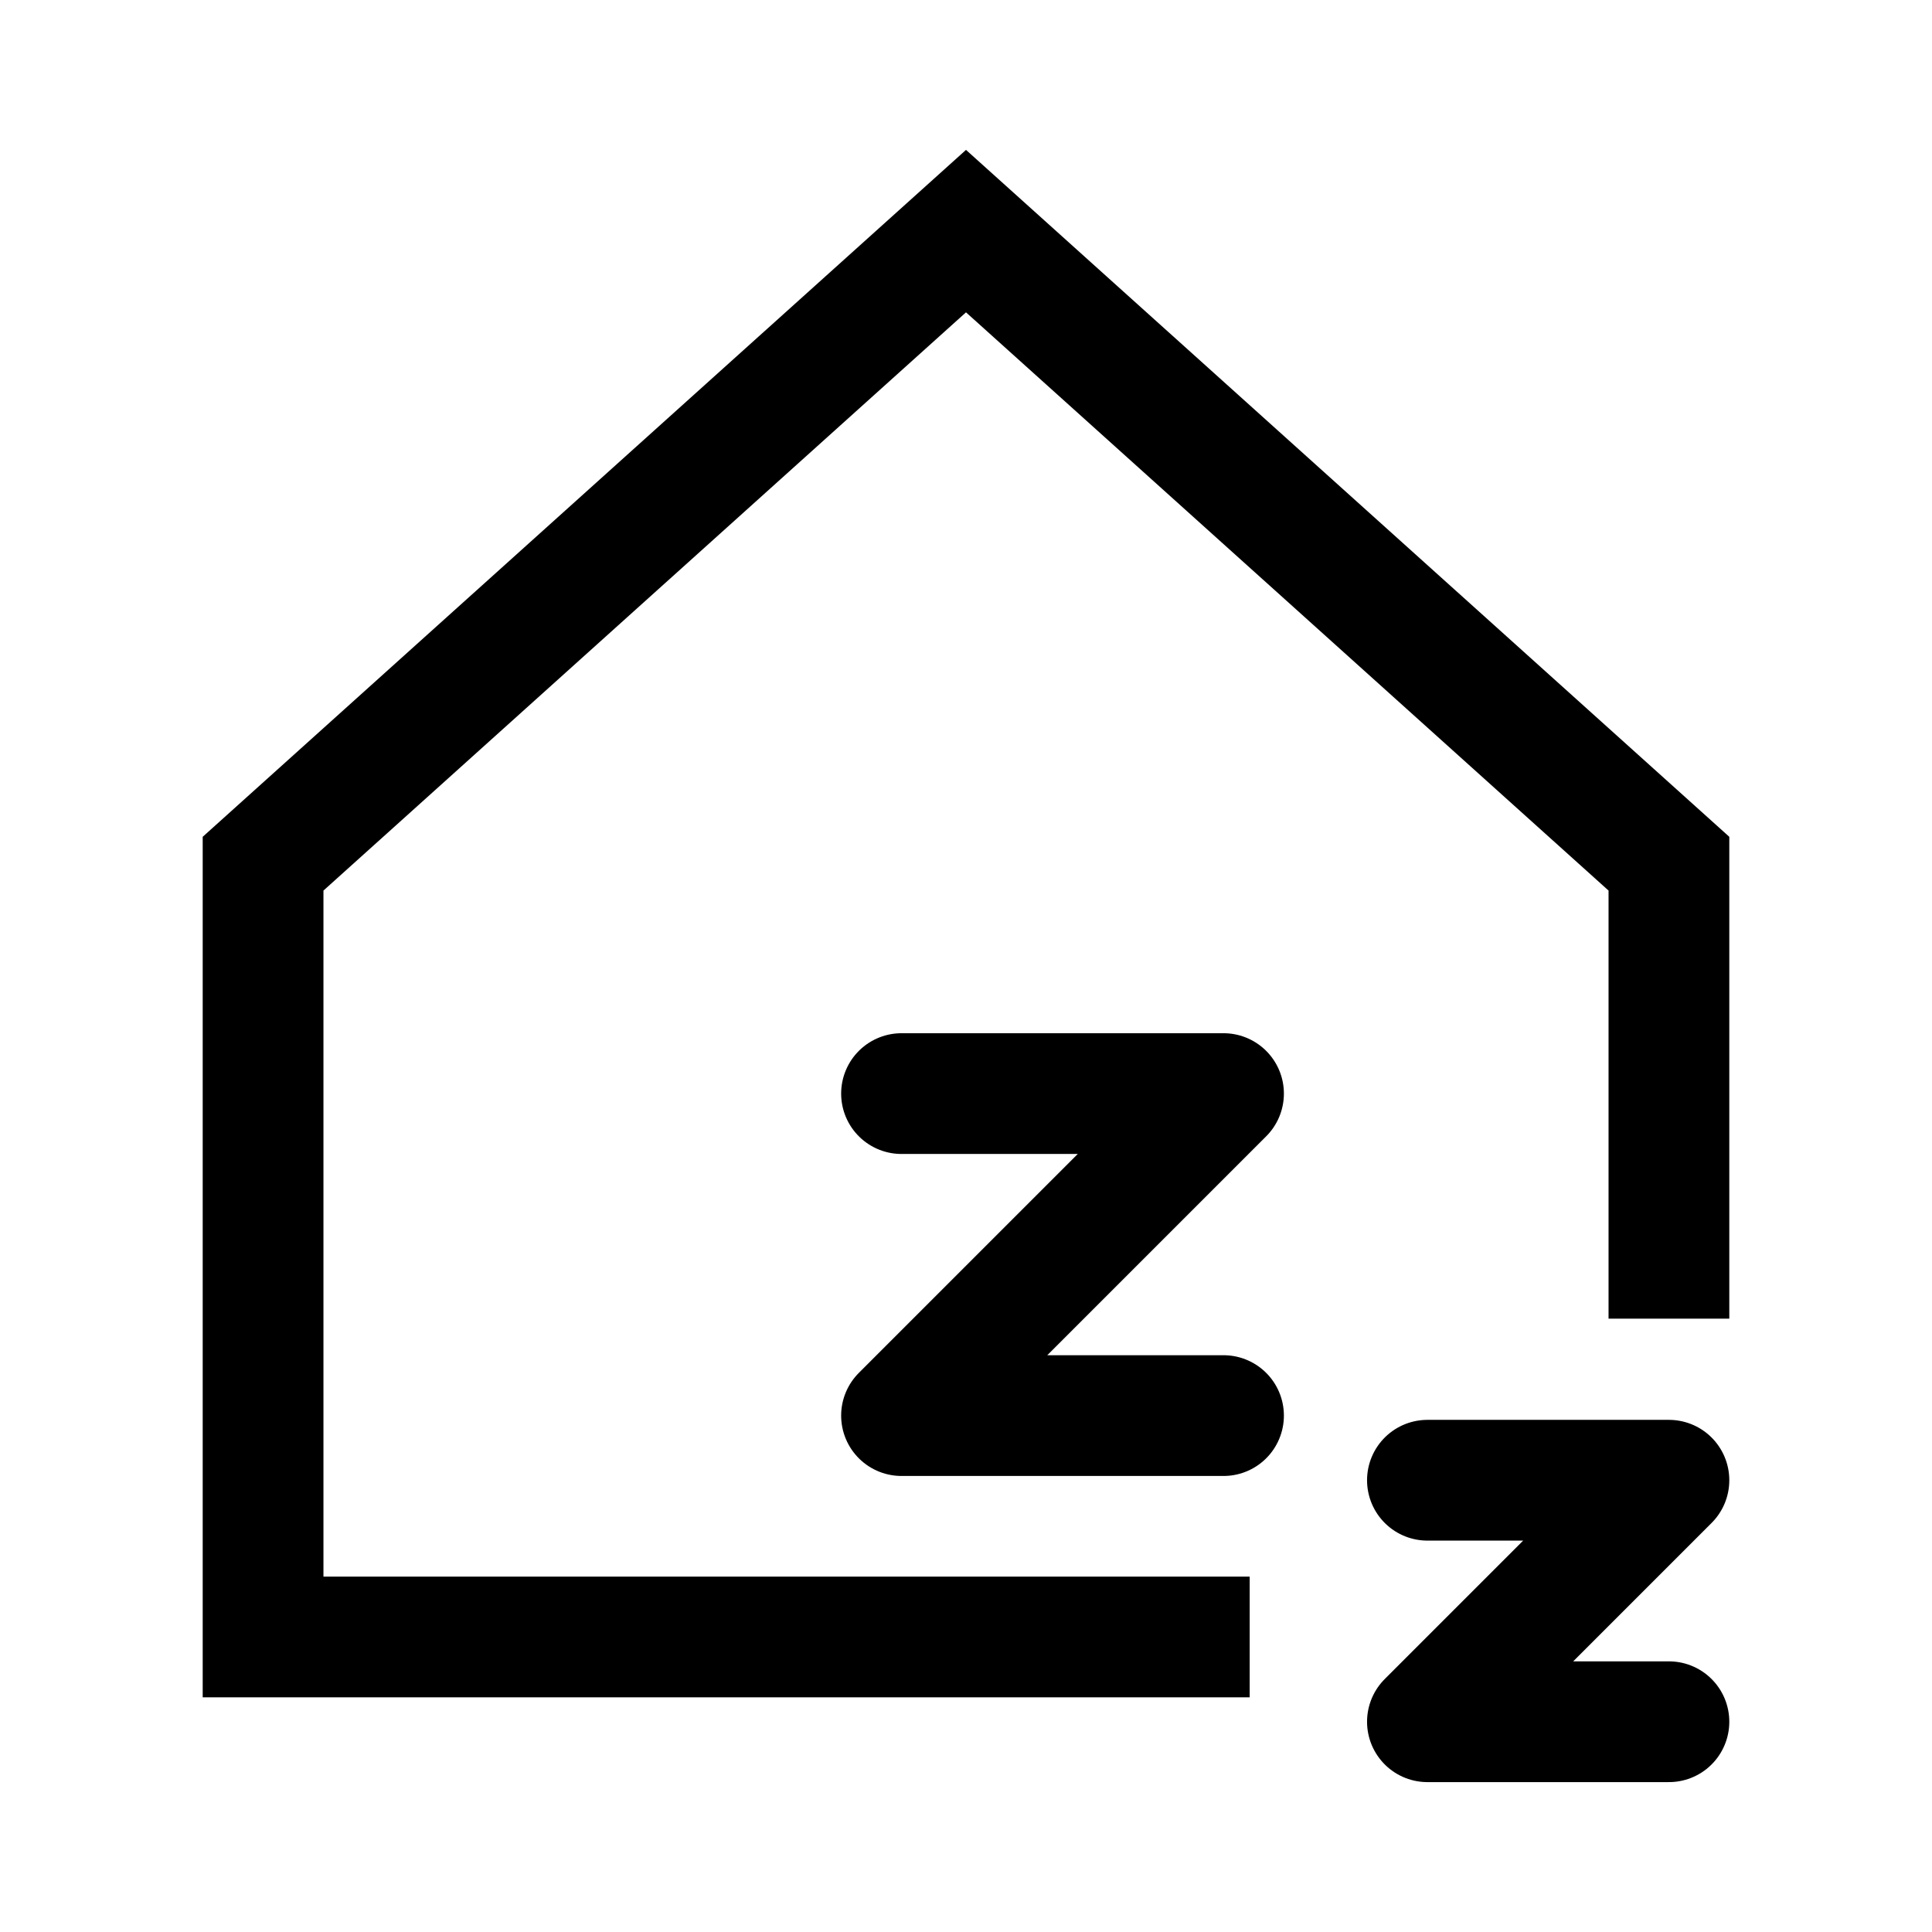
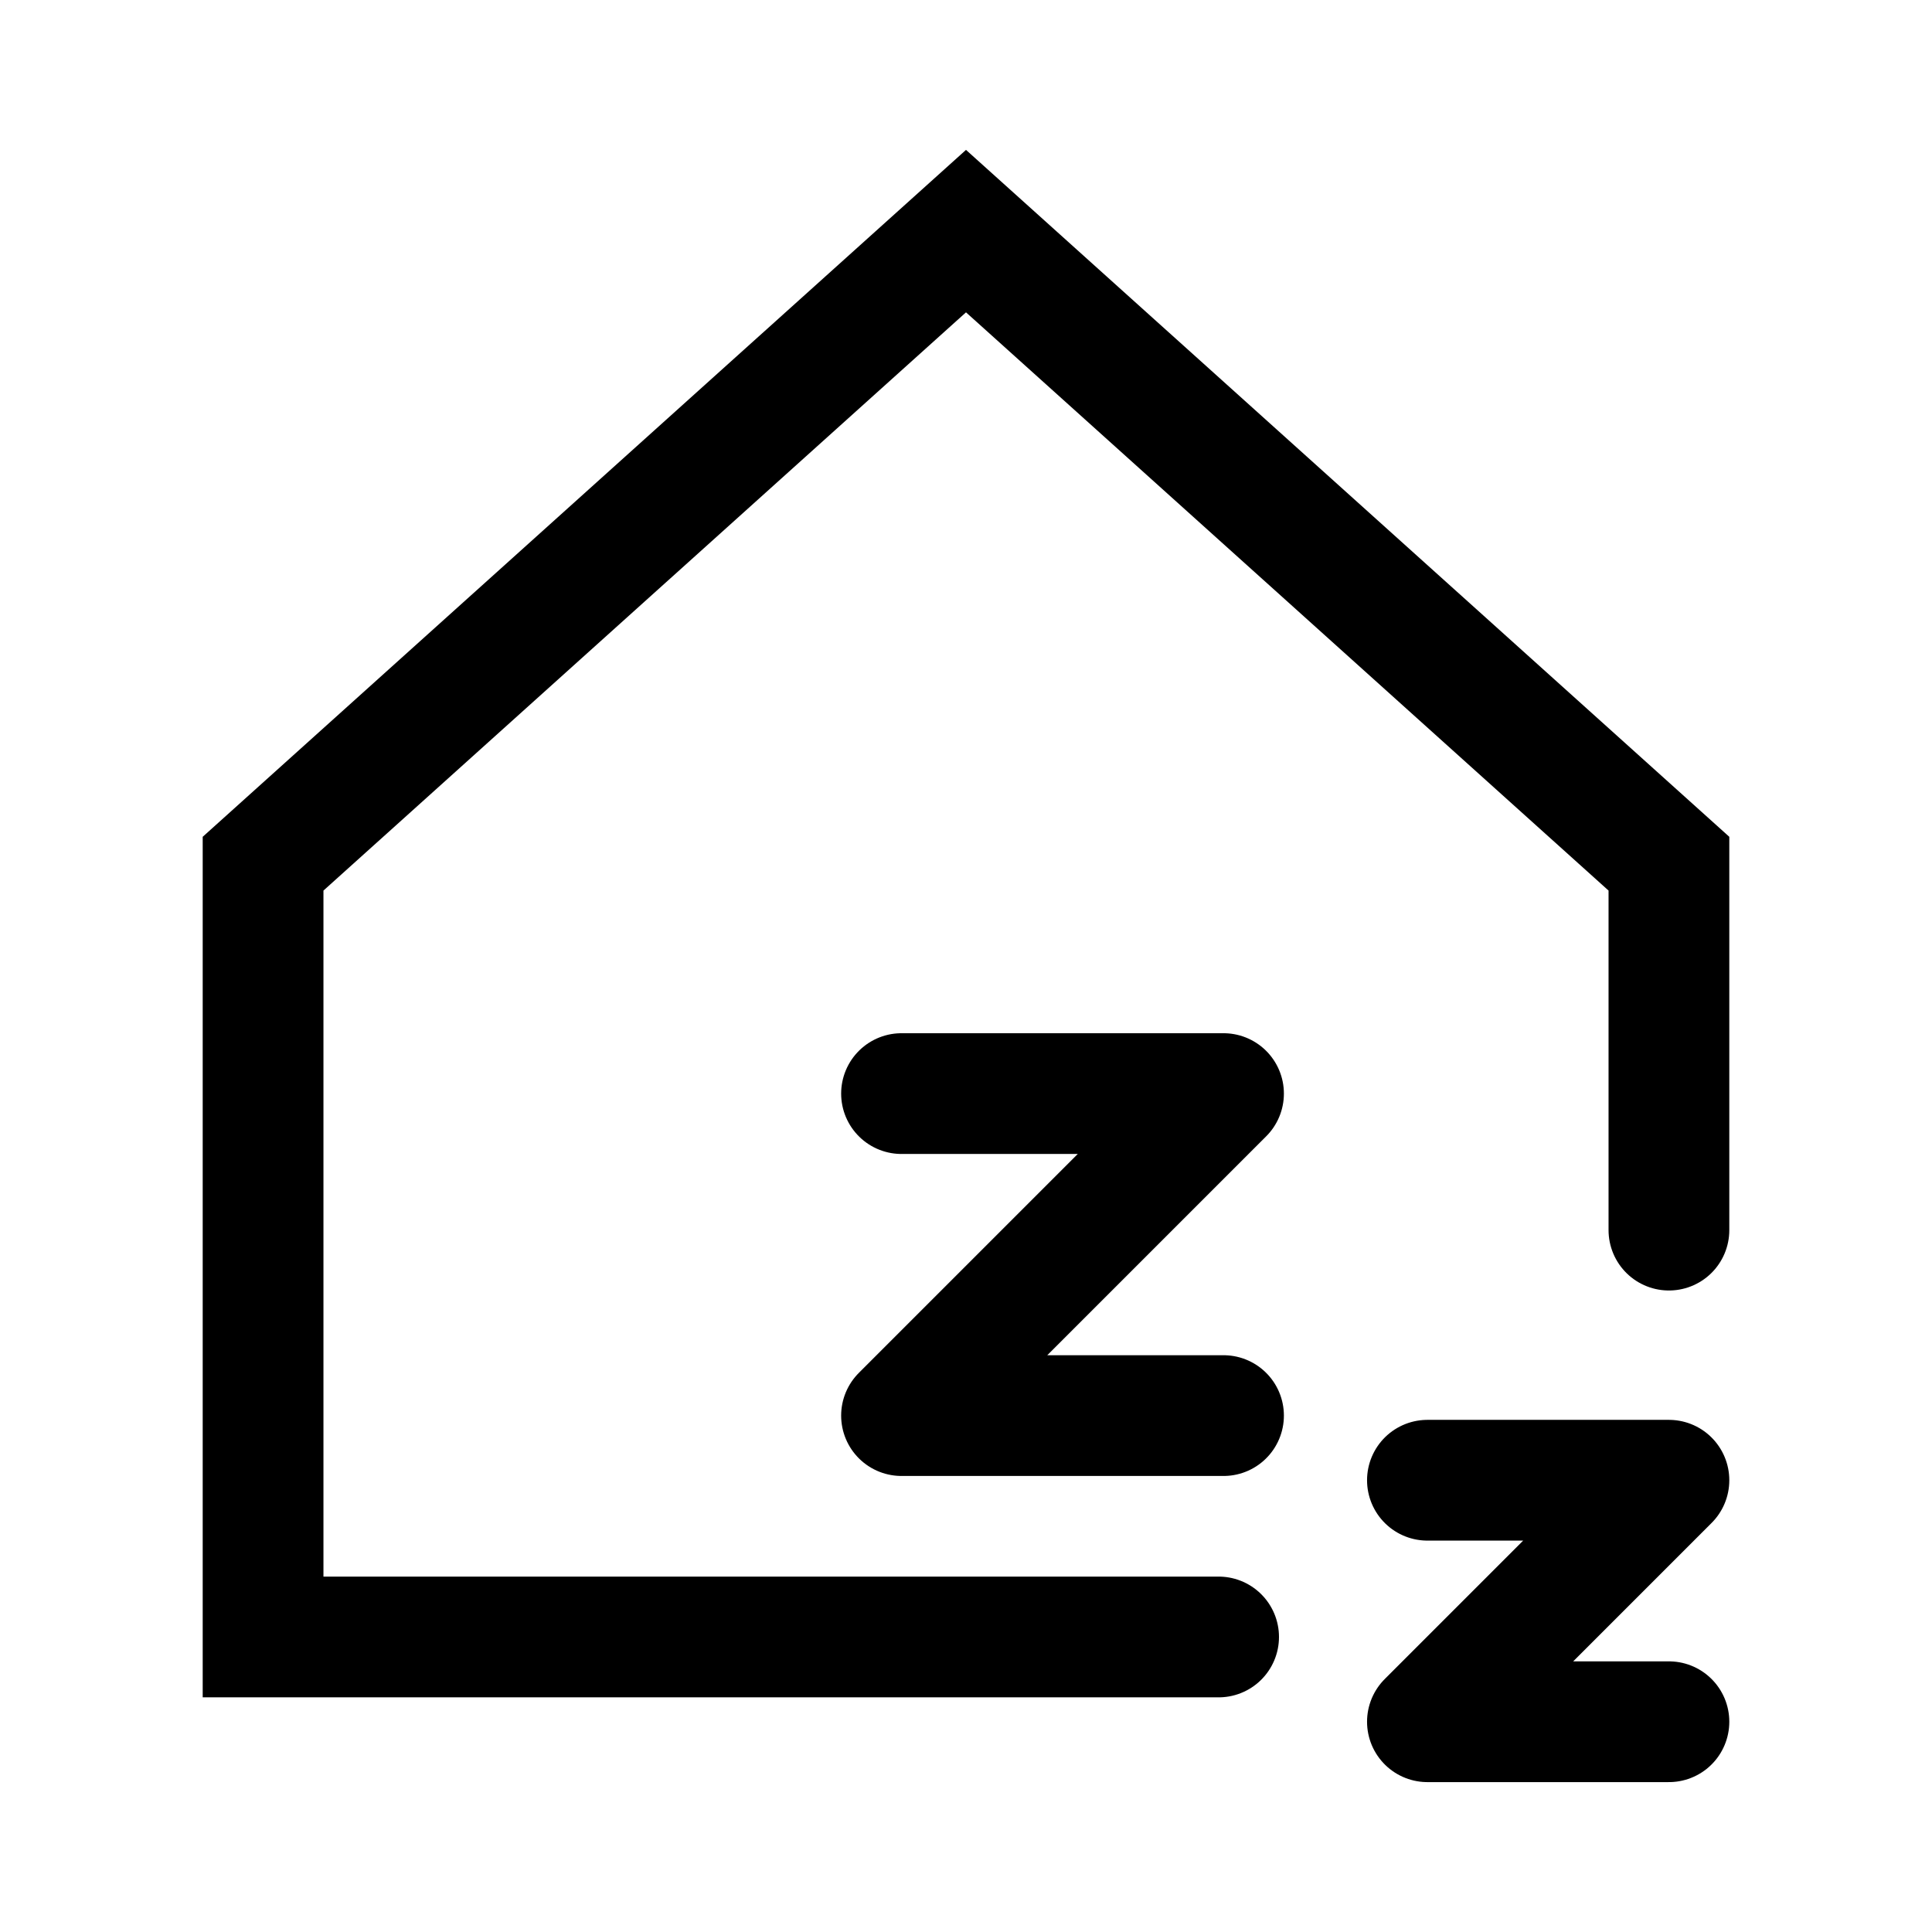
<svg xmlns="http://www.w3.org/2000/svg" width="24" height="24" viewBox="0 0 24 24">
-   <path fill="none" stroke="currentColor" stroke-width="1.5" d="M 15.524 20.335 H 3.268 V 10.729 L 12 2.871 20.732 10.729 v 5.652" id="path1" />
+   <path fill="none" stroke="currentColor" stroke-linecap="round" stroke-width="1.5" d="M 15.138 20.335 H 3.268 V 10.729 L 12 2.871 20.732 10.729 v 4.552" id="path1" />
  <path stroke="currentColor" stroke-linecap="round" stroke-linejoin="round" stroke-width="1.5" d="m 17.732 18.388 h 3 l -3 3 h 3 m -9.533 -7.803 h 4 l -4 4 h 4" id="path2" style="fill:none" />
</svg>
